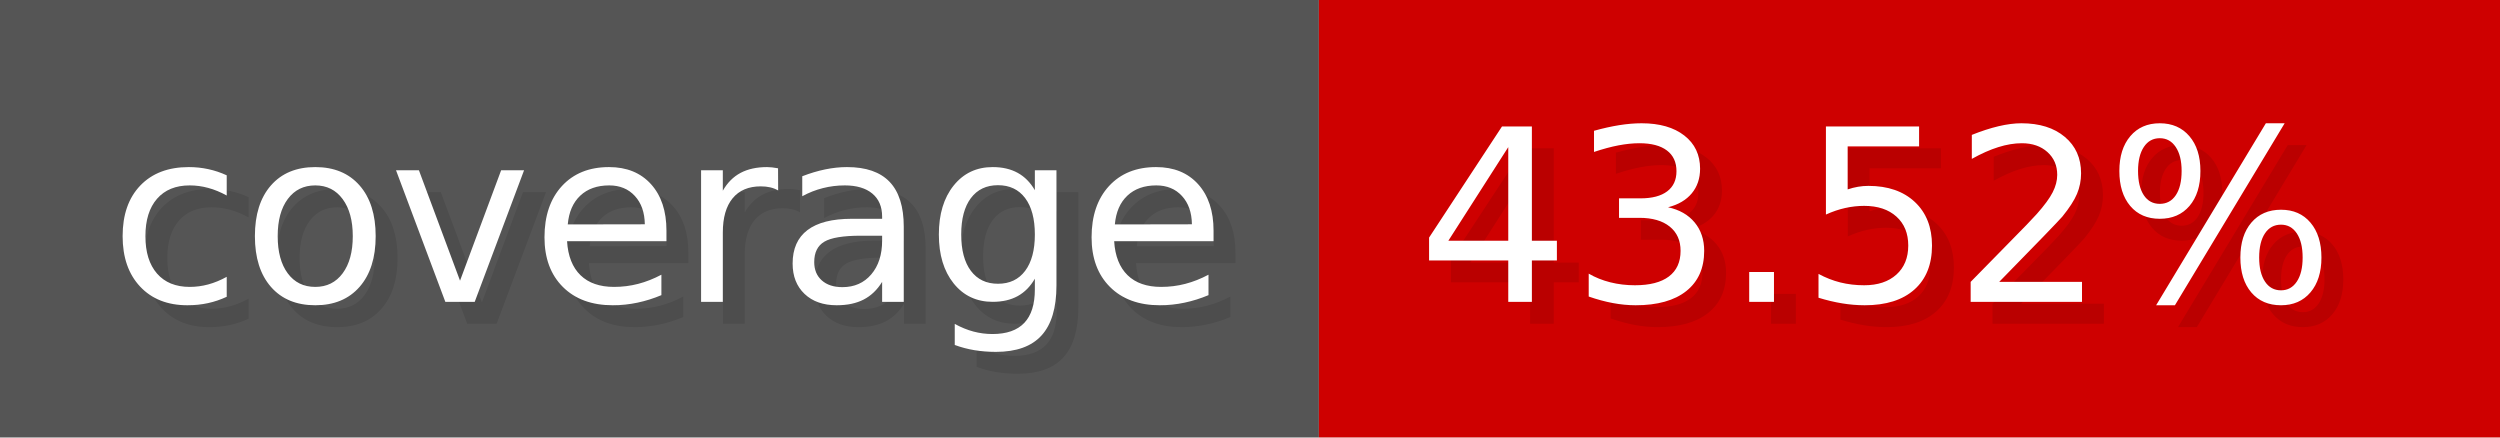
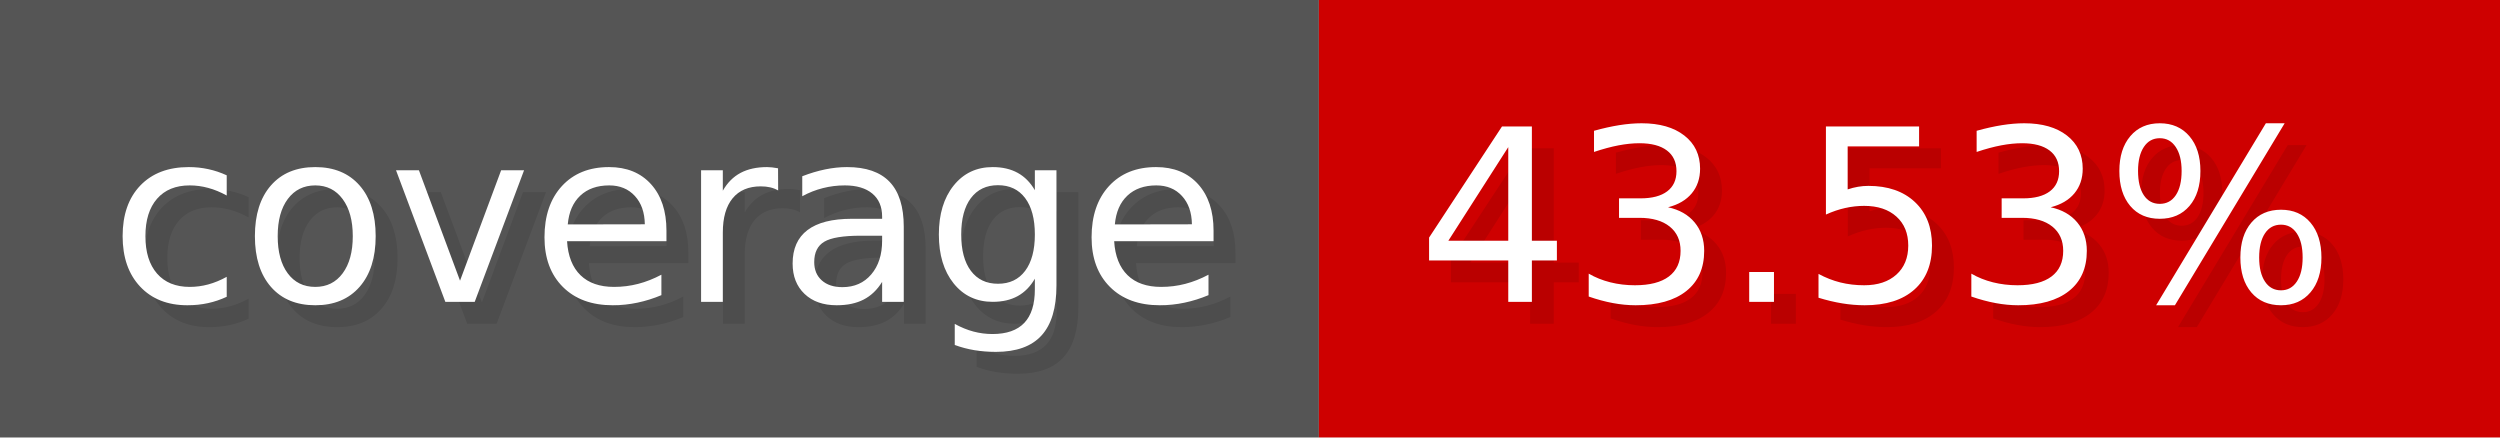
- <svg xmlns="http://www.w3.org/2000/svg" width="114.3" height="20" viewBox="0 0 1143 200" role="img" aria-label="coverage: 43.52%">
+ <svg xmlns="http://www.w3.org/2000/svg" width="114.3" height="20" viewBox="0 0 1143 200" role="img" aria-label="coverage: 43.53%">
  <g>
    <rect fill="#555" width="603" height="200" />
    <rect fill="#ce0000" x="603" width="540" height="200" />
  </g>
  <g aria-hidden="true" fill="#fff" text-anchor="start" font-family="Verdana,DejaVu Sans,sans-serif" font-size="110">
    <text x="60" y="148" textLength="503" fill="#000" opacity="0.1">coverage</text>
    <text x="50" y="138" textLength="503">coverage</text>
-     <text x="658" y="148" textLength="440" fill="#000" opacity="0.1">43.52%</text>
-     <text x="648" y="138" textLength="440">43.52%</text>
+     <text x="658" y="148" textLength="440" fill="#000" opacity="0.1">43.53%</text>
+     <text x="648" y="138" textLength="440">43.53%</text>
  </g>
</svg>
